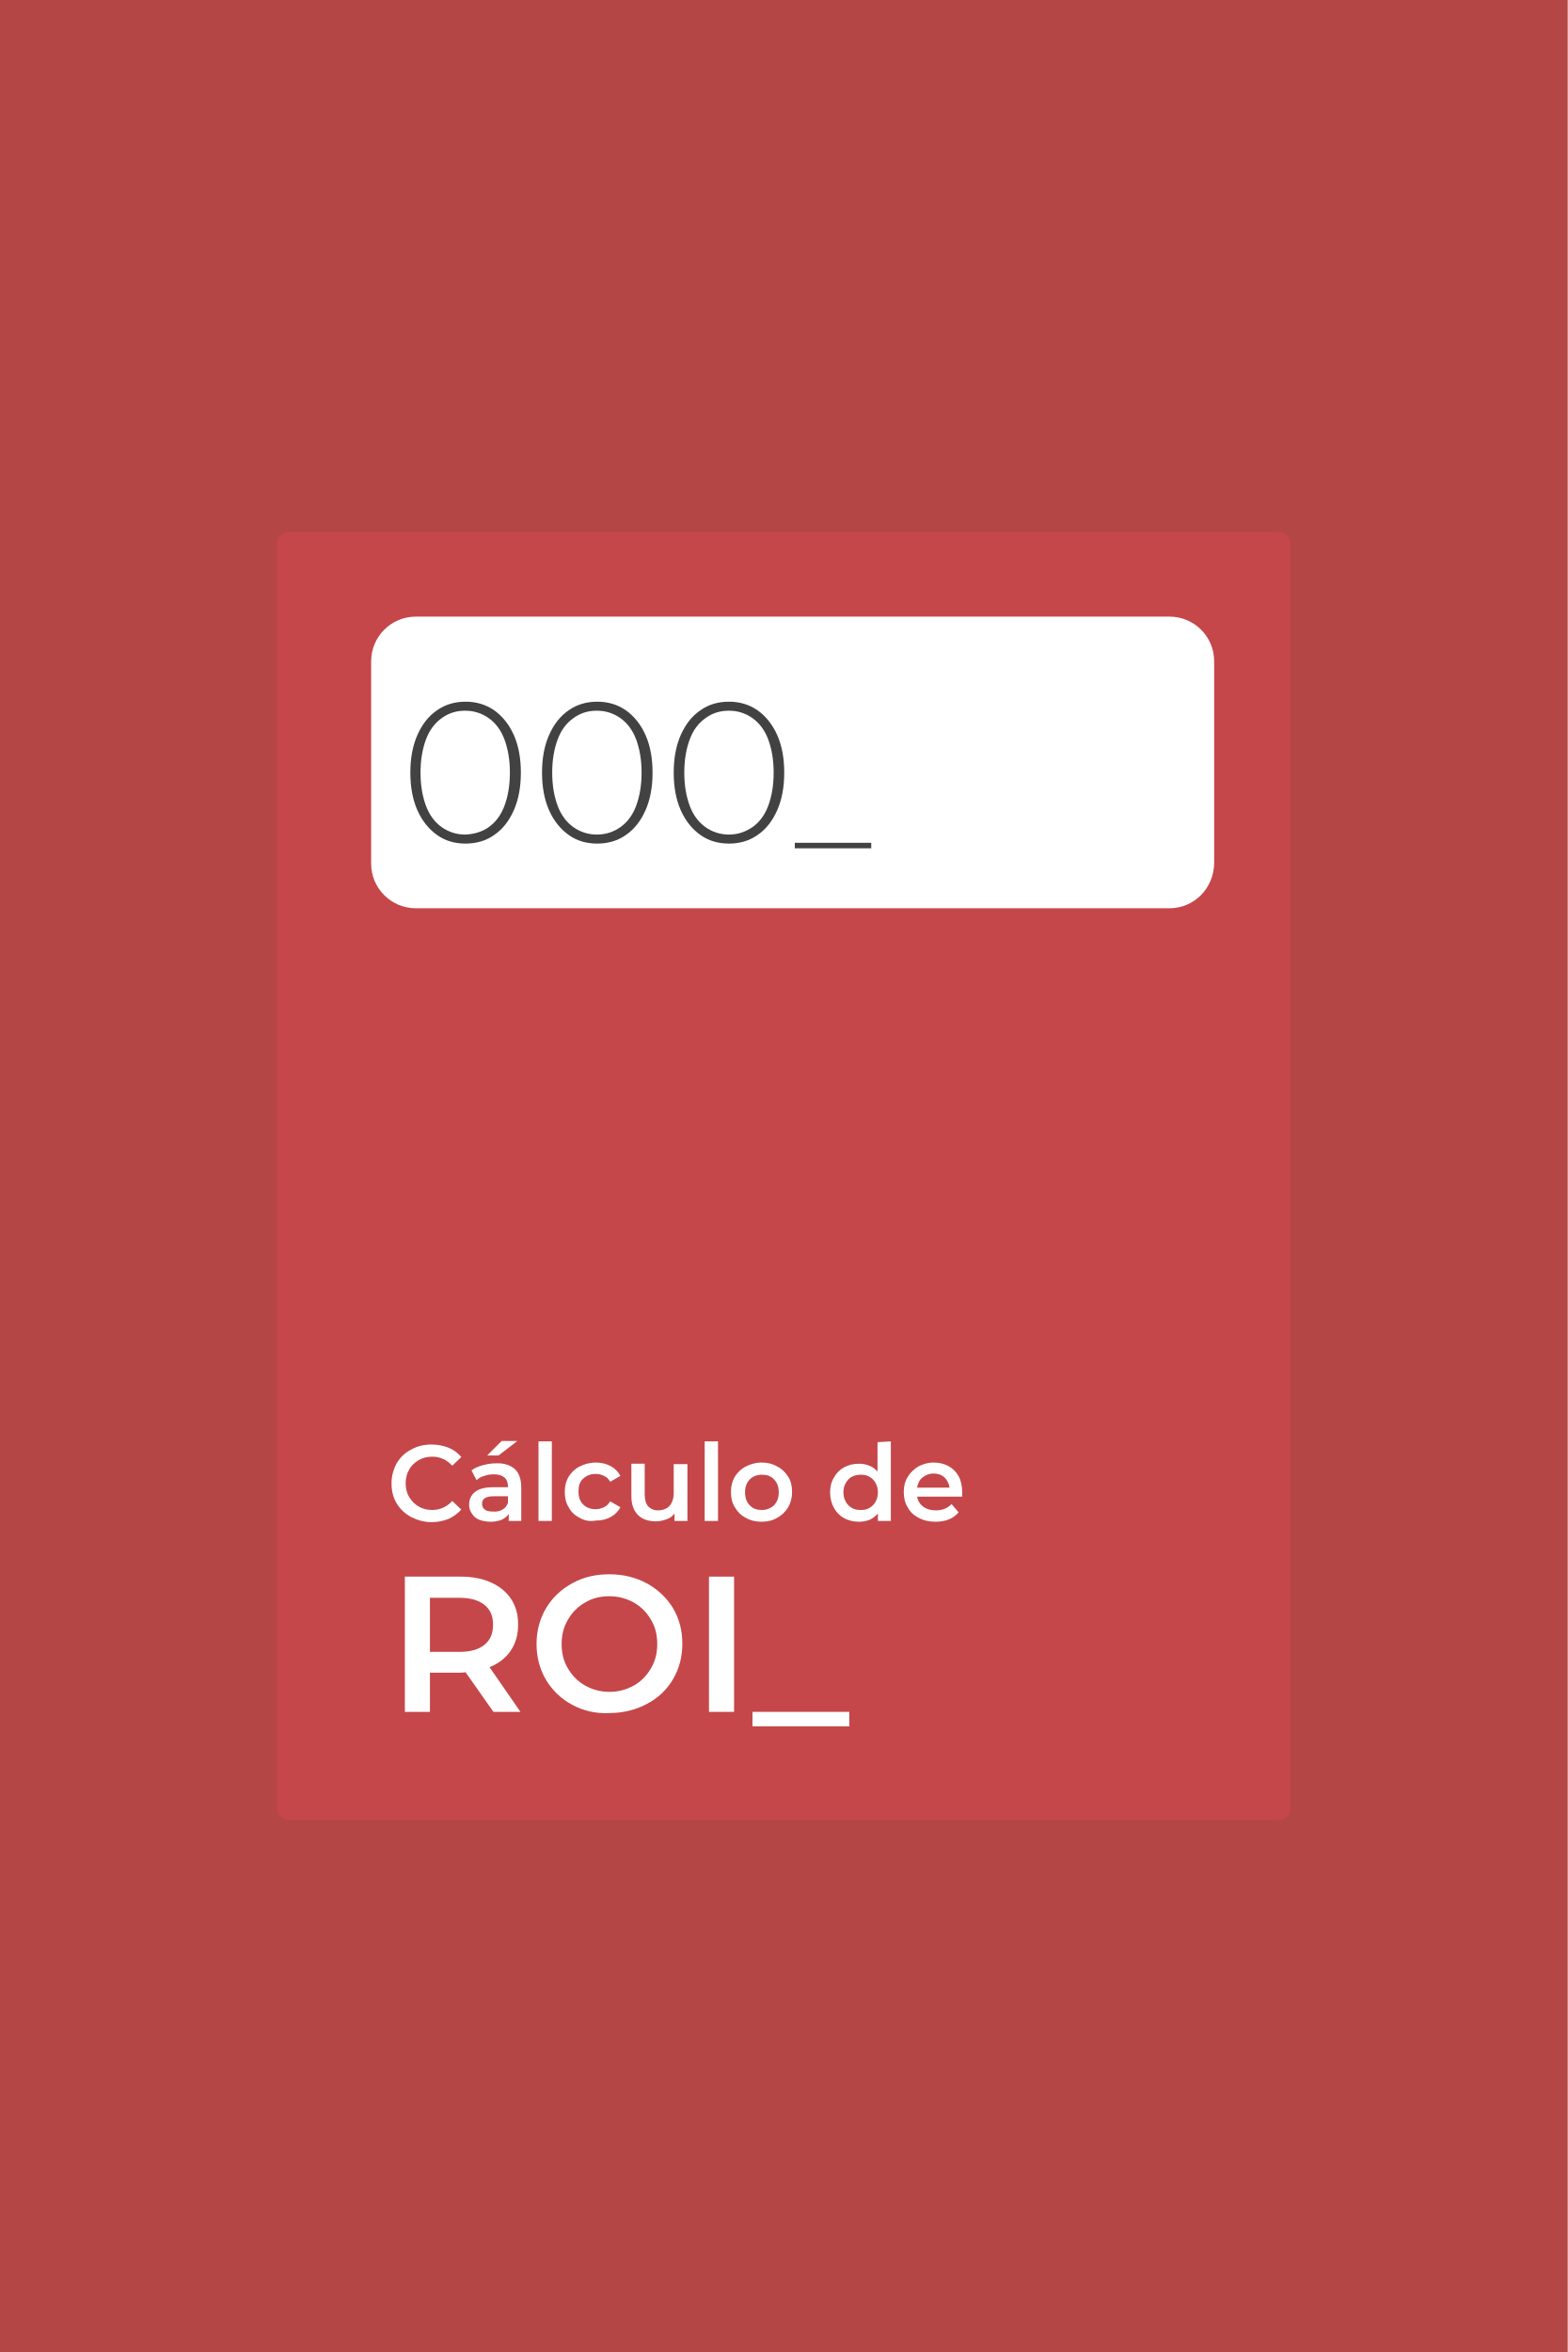
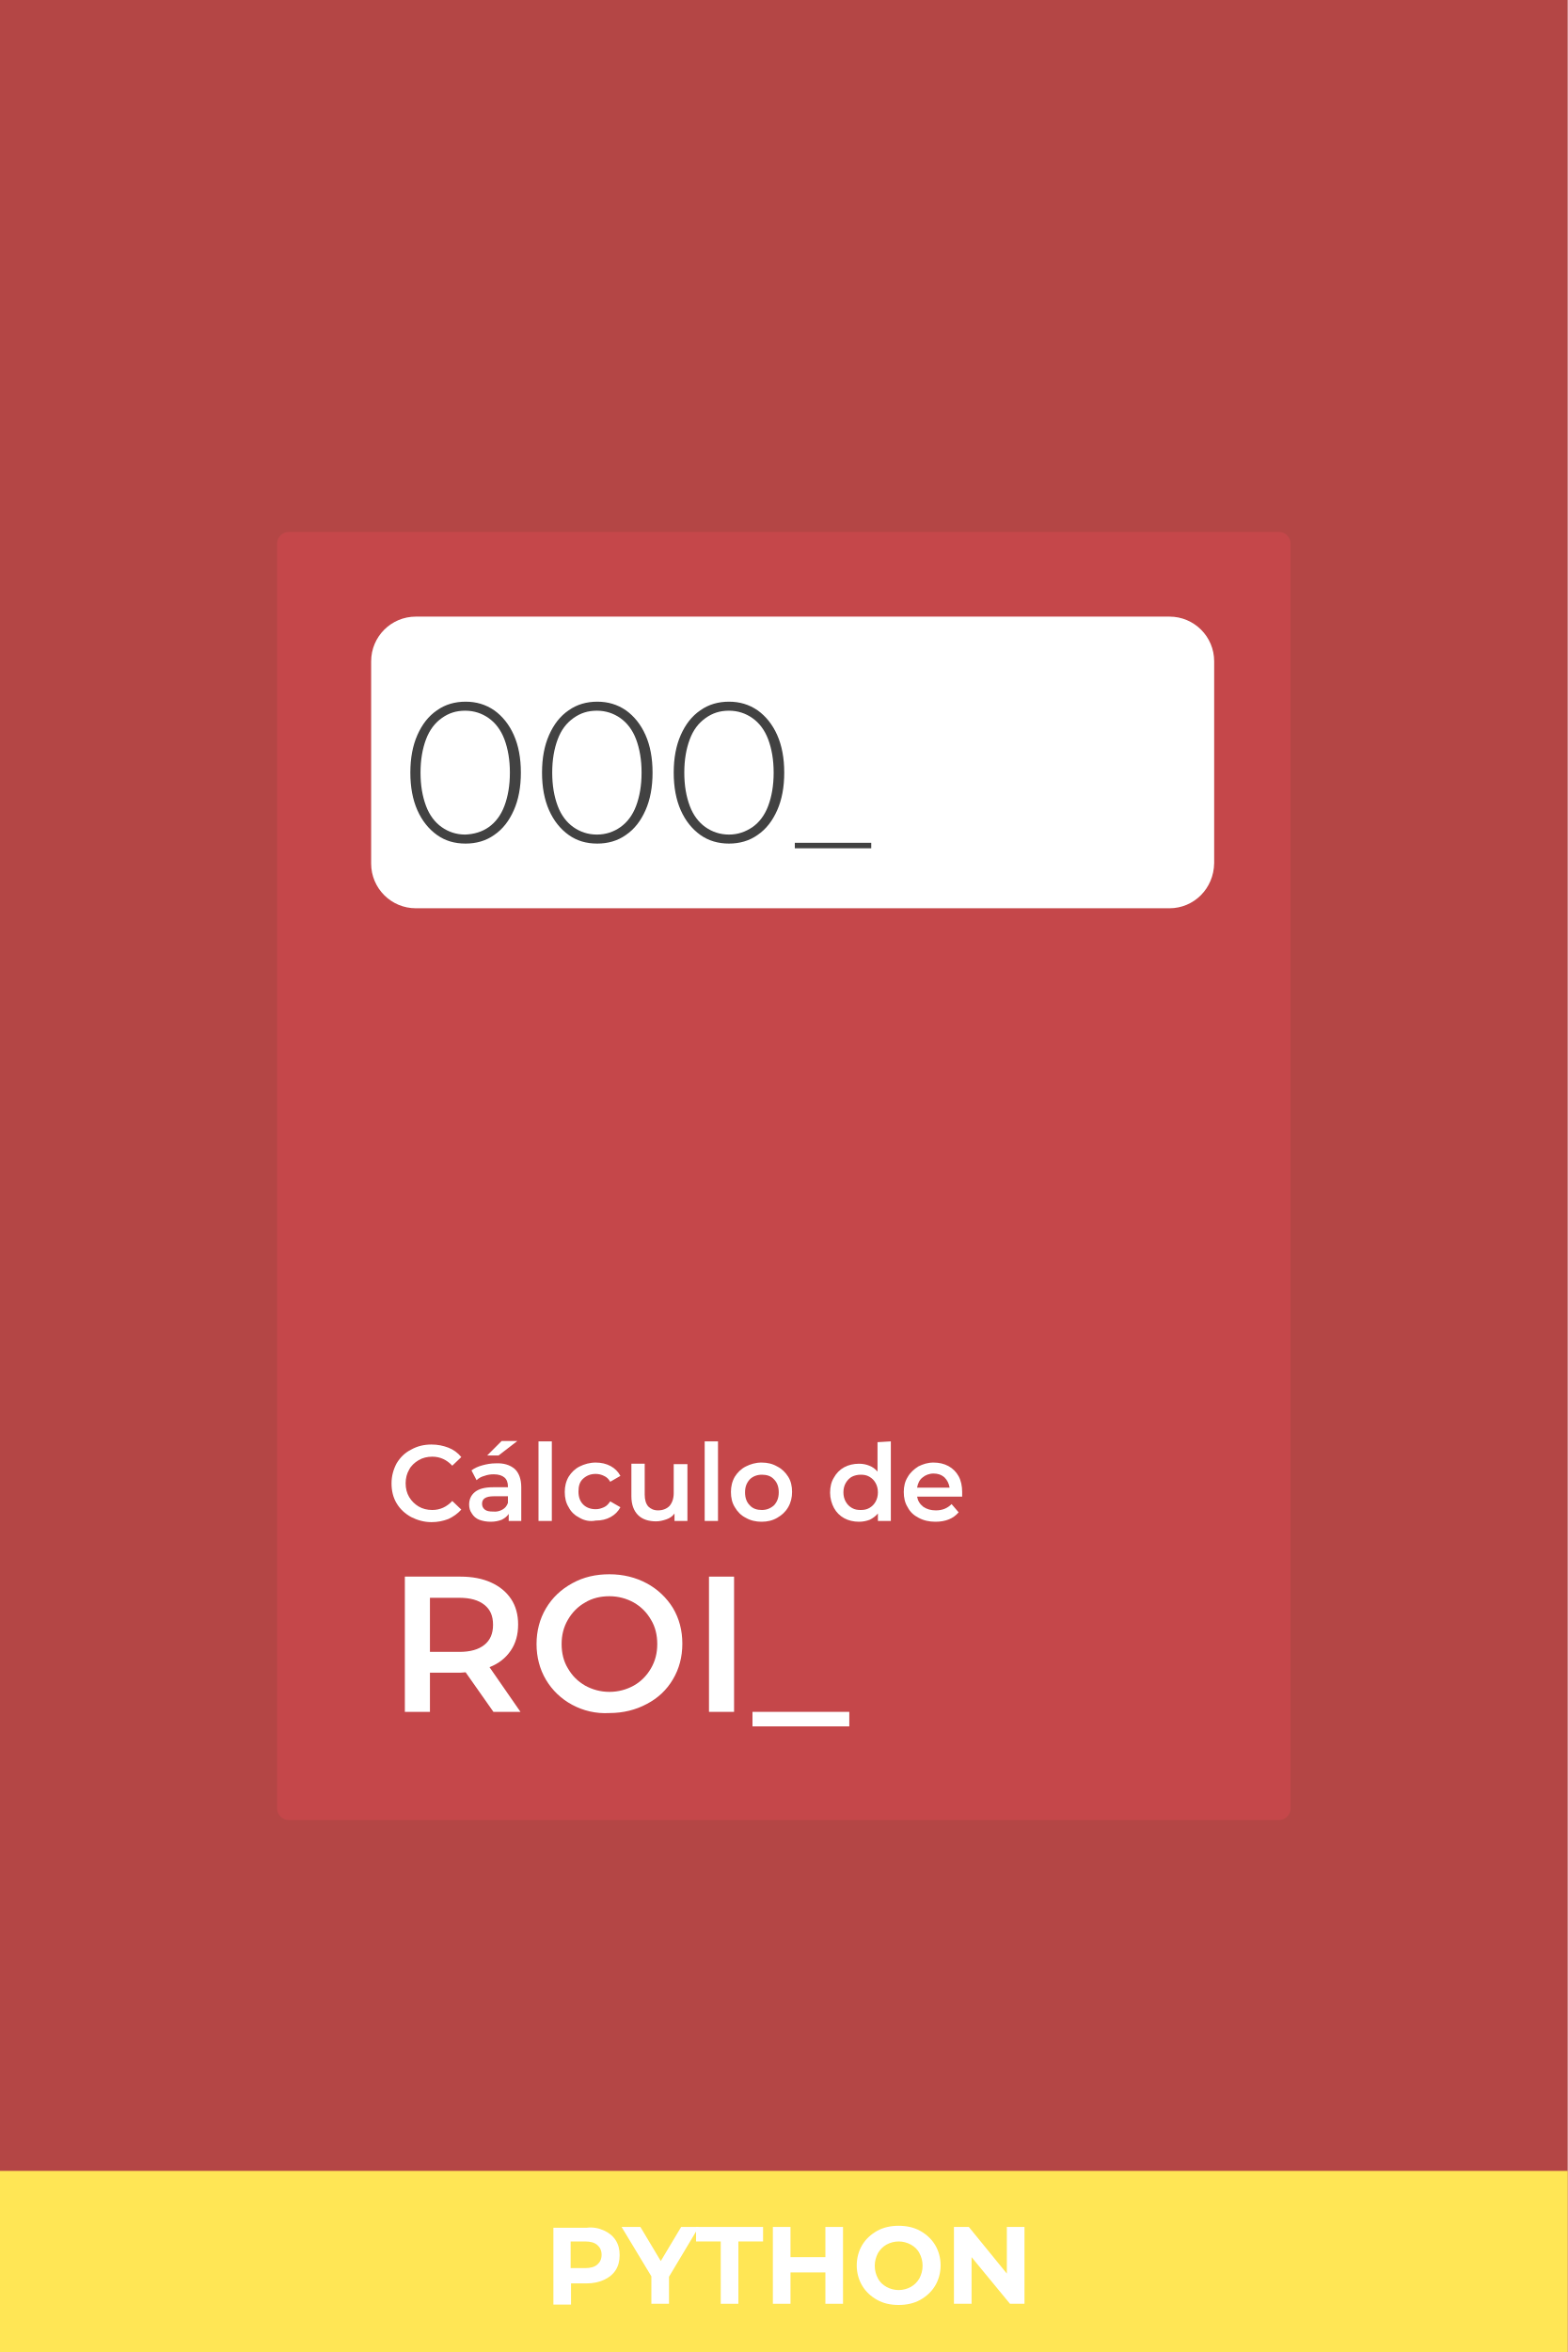
<svg xmlns="http://www.w3.org/2000/svg" version="1.1" id="Camada_1" x="0px" y="0px" viewBox="0 0 400 600" style="enable-background:new 0 0 400 600;" xml:space="preserve">
  <style type="text/css">
	.st0{fill:#B44645;}
	.st1{fill:#C5474A;}
	.st2{fill:none;}
	.st3{fill:#FFFFFF;}
	.st4{fill:#424242;}
+ 	.st5{fill:#FFE655;}
</style>
-   <rect class="st0" width="400" height="600" />
+   <rect y="0" class="st0" width="400" height="600" />
  <path class="st1" d="M326.3,464.3H73.7c-1.7,0-3-1.4-3-3V138.7c0-1.7,1.4-3,3-3h252.6c1.7,0,3,1.4,3,3v322.6  C329.3,463,327.9,464.3,326.3,464.3z" />
  <g>
    <rect x="98.7" y="367.7" class="st2" width="149.7" height="69.4" />
-     <path class="st3" d="M104.9,387c-1.6-0.9-2.8-2-3.7-3.5c-0.9-1.5-1.3-3.2-1.3-5.1c0-1.9,0.5-3.6,1.3-5.1c0.9-1.5,2.1-2.7,3.7-3.5   c1.6-0.9,3.3-1.3,5.2-1.3c1.6,0,3,0.3,4.3,0.8c1.3,0.5,2.4,1.3,3.3,2.4l-2.3,2.2c-1.4-1.5-3.1-2.3-5.1-2.3c-1.3,0-2.5,0.3-3.5,0.9   c-1,0.6-1.9,1.4-2.4,2.4c-0.6,1-0.9,2.2-0.9,3.5c0,1.3,0.3,2.5,0.9,3.5c0.6,1,1.4,1.8,2.4,2.4c1,0.6,2.2,0.9,3.5,0.9   c2,0,3.7-0.8,5.1-2.3l2.3,2.2c-0.9,1-2,1.8-3.3,2.4c-1.3,0.5-2.7,0.8-4.3,0.8C108.2,388.3,106.5,387.8,104.9,387z" />
-     <path class="st3" d="M131.3,374.7c1.1,1,1.7,2.6,1.7,4.7v8.6h-3.2v-1.8c-0.4,0.6-1,1.1-1.8,1.5c-0.8,0.3-1.7,0.5-2.8,0.5   s-2.1-0.2-2.9-0.5s-1.5-0.9-1.9-1.6c-0.5-0.7-0.7-1.4-0.7-2.3c0-1.3,0.5-2.4,1.5-3.2c1-0.8,2.5-1.2,4.6-1.2h3.8v-0.2   c0-1-0.3-1.8-0.9-2.3c-0.6-0.5-1.5-0.8-2.7-0.8c-0.8,0-1.6,0.1-2.4,0.4c-0.8,0.2-1.5,0.6-2,1.1l-1.3-2.5c0.8-0.6,1.7-1,2.8-1.3   c1.1-0.3,2.2-0.5,3.4-0.5C128.5,373.2,130.1,373.7,131.3,374.7z M128.2,385.1c0.7-0.4,1.1-0.9,1.4-1.7v-1.7H126c-2,0-3,0.6-3,1.9   c0,0.6,0.2,1.1,0.7,1.5c0.5,0.4,1.2,0.5,2.1,0.5C126.7,385.7,127.5,385.5,128.2,385.1z M128,367.6h4l-4.8,3.7h-2.9L128,367.6z" />
+     <path class="st3" d="M104.9,387c-1.6-0.9-2.8-2-3.7-3.5c-0.9-1.5-1.3-3.2-1.3-5.1s0.5-3.6,1.3-5.1c0.9-1.5,2.1-2.7,3.7-3.5   c1.6-0.9,3.3-1.3,5.2-1.3c1.6,0,3,0.3,4.3,0.8s2.4,1.3,3.3,2.4l-2.3,2.2c-1.4-1.5-3.1-2.3-5.1-2.3c-1.3,0-2.5,0.3-3.5,0.9   s-1.9,1.4-2.4,2.4c-0.6,1-0.9,2.2-0.9,3.5s0.3,2.5,0.9,3.5s1.4,1.8,2.4,2.4s2.2,0.9,3.5,0.9c2,0,3.7-0.8,5.1-2.3l2.3,2.2   c-0.9,1-2,1.8-3.3,2.4c-1.3,0.5-2.7,0.8-4.3,0.8C108.2,388.3,106.5,387.8,104.9,387z" />
+     <path class="st3" d="M131.3,374.7c1.1,1,1.7,2.6,1.7,4.7v8.6h-3.2v-1.8c-0.4,0.6-1,1.1-1.8,1.5c-0.8,0.3-1.7,0.5-2.8,0.5   s-2.1-0.2-2.9-0.5s-1.5-0.9-1.9-1.6c-0.5-0.7-0.7-1.4-0.7-2.3c0-1.3,0.5-2.4,1.5-3.2c1-0.8,2.5-1.2,4.6-1.2h3.8v-0.2   c0-1-0.3-1.8-0.9-2.3c-0.6-0.5-1.5-0.8-2.7-0.8c-0.8,0-1.6,0.1-2.4,0.4c-0.8,0.2-1.5,0.6-2,1.1l-1.3-2.5c0.8-0.6,1.7-1,2.8-1.3   c1.1-0.3,2.2-0.5,3.4-0.5C128.5,373.2,130.1,373.7,131.3,374.7z M128.2,385.1c0.7-0.4,1.1-0.9,1.4-1.7v-1.7H126c-2,0-3,0.6-3,1.9   c0,0.6,0.2,1.1,0.7,1.5s1.2,0.5,2.1,0.5C126.7,385.7,127.5,385.5,128.2,385.1z M128,367.6h4l-4.8,3.7h-2.9L128,367.6z" />
    <path class="st3" d="M137.4,367.7h3.4V388h-3.4V367.7z" />
-     <path class="st3" d="M147.9,387.2c-1.2-0.6-2.2-1.5-2.8-2.7c-0.7-1.1-1-2.4-1-3.9c0-1.4,0.3-2.7,1-3.9c0.7-1.1,1.6-2,2.8-2.6   s2.6-1,4.1-1c1.4,0,2.7,0.3,3.8,0.9c1.1,0.6,1.9,1.4,2.5,2.5l-2.6,1.5c-0.4-0.7-0.9-1.2-1.6-1.5c-0.6-0.3-1.3-0.5-2.1-0.5   c-1.3,0-2.3,0.4-3.2,1.2c-0.9,0.8-1.2,1.9-1.2,3.3c0,1.4,0.4,2.5,1.2,3.3c0.8,0.8,1.9,1.2,3.2,1.2c0.8,0,1.4-0.2,2.1-0.5   s1.2-0.9,1.6-1.5l2.6,1.5c-0.6,1.1-1.4,1.9-2.5,2.5c-1.1,0.6-2.3,0.9-3.8,0.9C150.5,388.2,149.1,387.9,147.9,387.2z" />
-     <path class="st3" d="M175.4,373.4V388h-3.3v-1.9c-0.5,0.7-1.2,1.2-2.1,1.5s-1.7,0.5-2.6,0.5c-1.9,0-3.5-0.5-4.6-1.6   c-1.1-1.1-1.7-2.7-1.7-4.8v-8.3h3.4v7.9c0,1.3,0.3,2.3,0.9,3c0.6,0.6,1.4,1,2.5,1c1.2,0,2.2-0.4,2.9-1.1c0.7-0.8,1.1-1.9,1.1-3.3   v-7.4H175.4L175.4,373.4z" />
+     <path class="st3" d="M147.9,387.2c-1.2-0.6-2.2-1.5-2.8-2.7c-0.7-1.1-1-2.4-1-3.9c0-1.4,0.3-2.7,1-3.9c0.7-1.1,1.6-2,2.8-2.6   s2.6-1,4.1-1c1.4,0,2.7,0.3,3.8,0.9s1.9,1.4,2.5,2.5l-2.6,1.5c-0.4-0.7-0.9-1.2-1.6-1.5c-0.6-0.3-1.3-0.5-2.1-0.5   c-1.3,0-2.3,0.4-3.2,1.2c-0.9,0.8-1.2,1.9-1.2,3.3s0.4,2.5,1.2,3.3s1.9,1.2,3.2,1.2c0.8,0,1.4-0.2,2.1-0.5s1.2-0.9,1.6-1.5l2.6,1.5   c-0.6,1.1-1.4,1.9-2.5,2.5s-2.3,0.9-3.8,0.9C150.5,388.2,149.1,387.9,147.9,387.2z" />
+     <path class="st3" d="M175.4,373.4V388h-3.3v-1.9c-0.5,0.7-1.2,1.2-2.1,1.5s-1.7,0.5-2.6,0.5c-1.9,0-3.5-0.5-4.6-1.6   s-1.7-2.7-1.7-4.8v-8.3h3.4v7.9c0,1.3,0.3,2.3,0.9,3c0.6,0.6,1.4,1,2.5,1c1.2,0,2.2-0.4,2.9-1.1c0.7-0.8,1.1-1.9,1.1-3.3v-7.4h3.5   V373.4z" />
    <path class="st3" d="M179.8,367.7h3.4V388h-3.4V367.7z" />
-     <path class="st3" d="M190.3,387.2c-1.2-0.6-2.1-1.5-2.8-2.7c-0.7-1.1-1-2.4-1-3.9c0-1.4,0.3-2.7,1-3.9c0.7-1.1,1.6-2,2.8-2.6   c1.2-0.6,2.5-1,4-1c1.5,0,2.8,0.3,4,1c1.2,0.6,2.1,1.5,2.8,2.6c0.7,1.1,1,2.4,1,3.9c0,1.4-0.3,2.7-1,3.9c-0.7,1.2-1.6,2-2.8,2.7   s-2.5,1-4,1C192.9,388.2,191.5,387.9,190.3,387.2z M197.5,384c0.8-0.9,1.2-1.9,1.2-3.3s-0.4-2.5-1.2-3.3c-0.8-0.9-1.9-1.2-3.1-1.2   c-1.2,0-2.3,0.4-3.1,1.2c-0.8,0.9-1.2,1.9-1.2,3.3s0.4,2.5,1.2,3.3c0.8,0.9,1.9,1.2,3.1,1.2C195.6,385.2,196.6,384.8,197.5,384z" />
-     <path class="st3" d="M227.3,367.7V388H224v-1.9c-0.6,0.7-1.3,1.2-2.1,1.6c-0.8,0.3-1.7,0.5-2.7,0.5c-1.4,0-2.7-0.3-3.8-0.9   c-1.1-0.6-2-1.5-2.6-2.6c-0.6-1.1-1-2.5-1-3.9c0-1.5,0.3-2.8,1-3.9c0.6-1.1,1.5-2,2.6-2.6s2.4-0.9,3.8-0.9c1,0,1.9,0.2,2.6,0.5   c0.8,0.3,1.5,0.8,2.1,1.5v-7.5L227.3,367.7L227.3,367.7z M221.8,384.7c0.7-0.4,1.2-0.9,1.6-1.6c0.4-0.7,0.6-1.5,0.6-2.4   s-0.2-1.7-0.6-2.4c-0.4-0.7-0.9-1.2-1.6-1.6c-0.7-0.4-1.4-0.5-2.2-0.5s-1.6,0.2-2.2,0.5s-1.2,0.9-1.6,1.6c-0.4,0.7-0.6,1.5-0.6,2.4   s0.2,1.7,0.6,2.4c0.4,0.7,0.9,1.2,1.6,1.6c0.7,0.4,1.4,0.5,2.2,0.5S221.1,385.1,221.8,384.7z" />
-     <path class="st3" d="M245.5,381.8H234c0.2,1.1,0.7,1.9,1.6,2.6c0.9,0.6,1.9,0.9,3.2,0.9c1.6,0,2.9-0.5,4-1.6l1.8,2.1   c-0.7,0.8-1.5,1.4-2.5,1.8s-2.1,0.6-3.4,0.6c-1.6,0-3-0.3-4.3-1c-1.2-0.6-2.2-1.5-2.8-2.7c-0.7-1.1-1-2.4-1-3.9   c0-1.4,0.3-2.7,1-3.8c0.6-1.1,1.6-2,2.7-2.7c1.2-0.6,2.4-1,3.9-1c1.4,0,2.7,0.3,3.8,0.9c1.1,0.6,2,1.5,2.6,2.6s0.9,2.5,0.9,4   C245.5,381,245.5,381.3,245.5,381.8z M235.4,376.9c-0.8,0.6-1.2,1.5-1.4,2.6h8.3c-0.2-1.1-0.6-1.9-1.3-2.6c-0.8-0.7-1.7-1-2.8-1   C237.1,375.9,236.1,376.3,235.4,376.9z" />
-     <path class="st3" d="M125.9,436.7l-7.1-10.1c-0.3,0-0.7,0.1-1.3,0.1h-7.8v10h-6.4v-34.5h14.2c3,0,5.6,0.5,7.8,1.5   c2.2,1,3.9,2.4,5.1,4.2c1.2,1.8,1.8,4,1.8,6.5c0,2.6-0.6,4.8-1.9,6.7c-1.3,1.9-3.1,3.3-5.4,4.2l7.9,11.4H125.9L125.9,436.7z    M123.6,409.4c-1.5-1.2-3.6-1.8-6.4-1.8h-7.5v13.8h7.5c2.8,0,4.9-0.6,6.4-1.8c1.5-1.2,2.2-2.9,2.2-5.1   C125.8,412.2,125.1,410.6,123.6,409.4z" />
-     <path class="st3" d="M146,434.9c-2.8-1.5-5.1-3.7-6.7-6.4c-1.6-2.7-2.4-5.8-2.4-9.1s0.8-6.4,2.4-9.1c1.6-2.7,3.8-4.8,6.7-6.4   s6-2.3,9.5-2.3c3.5,0,6.7,0.8,9.5,2.3s5.1,3.7,6.7,6.3c1.6,2.7,2.4,5.7,2.4,9.1c0,3.4-0.8,6.4-2.4,9.1c-1.6,2.7-3.8,4.8-6.7,6.3   c-2.8,1.5-6,2.3-9.5,2.3C152,437.2,148.8,436.4,146,434.9z M161.7,430c1.8-1,3.3-2.5,4.4-4.4c1.1-1.9,1.6-3.9,1.6-6.2   c0-2.3-0.5-4.4-1.6-6.2c-1.1-1.9-2.5-3.3-4.4-4.4c-1.8-1-3.9-1.6-6.2-1.6c-2.3,0-4.4,0.5-6.2,1.6c-1.8,1-3.3,2.5-4.4,4.4   c-1.1,1.9-1.6,3.9-1.6,6.2c0,2.3,0.5,4.4,1.6,6.2c1.1,1.9,2.5,3.3,4.4,4.4c1.8,1,3.9,1.6,6.2,1.6C157.8,431.6,159.9,431,161.7,430z   " />
+     <path class="st3" d="M190.3,387.2c-1.2-0.6-2.1-1.5-2.8-2.7c-0.7-1.1-1-2.4-1-3.9c0-1.4,0.3-2.7,1-3.9c0.7-1.1,1.6-2,2.8-2.6   s2.5-1,4-1s2.8,0.3,4,1c1.2,0.6,2.1,1.5,2.8,2.6s1,2.4,1,3.9c0,1.4-0.3,2.7-1,3.9c-0.7,1.2-1.6,2-2.8,2.7s-2.5,1-4,1   C192.9,388.2,191.5,387.9,190.3,387.2z M197.5,384c0.8-0.9,1.2-1.9,1.2-3.3s-0.4-2.5-1.2-3.3c-0.8-0.9-1.9-1.2-3.1-1.2   c-1.2,0-2.3,0.4-3.1,1.2c-0.8,0.9-1.2,1.9-1.2,3.3s0.4,2.5,1.2,3.3c0.8,0.9,1.9,1.2,3.1,1.2S196.6,384.8,197.5,384z" />
+     <path class="st3" d="M227.3,367.7V388H224v-1.9c-0.6,0.7-1.3,1.2-2.1,1.6c-0.8,0.3-1.7,0.5-2.7,0.5c-1.4,0-2.7-0.3-3.8-0.9   s-2-1.5-2.6-2.6s-1-2.5-1-3.9c0-1.5,0.3-2.8,1-3.9c0.6-1.1,1.5-2,2.6-2.6s2.4-0.9,3.8-0.9c1,0,1.9,0.2,2.6,0.5   c0.8,0.3,1.5,0.8,2.1,1.5v-7.5L227.3,367.7L227.3,367.7z M221.8,384.7c0.7-0.4,1.2-0.9,1.6-1.6c0.4-0.7,0.6-1.5,0.6-2.4   s-0.2-1.7-0.6-2.4c-0.4-0.7-0.9-1.2-1.6-1.6c-0.7-0.4-1.4-0.5-2.2-0.5s-1.6,0.2-2.2,0.5s-1.2,0.9-1.6,1.6c-0.4,0.7-0.6,1.5-0.6,2.4   s0.2,1.7,0.6,2.4c0.4,0.7,0.9,1.2,1.6,1.6c0.7,0.4,1.4,0.5,2.2,0.5S221.1,385.1,221.8,384.7z" />
+     <path class="st3" d="M245.5,381.8H234c0.2,1.1,0.7,1.9,1.6,2.6c0.9,0.6,1.9,0.9,3.2,0.9c1.6,0,2.9-0.5,4-1.6l1.8,2.1   c-0.7,0.8-1.5,1.4-2.5,1.8s-2.1,0.6-3.4,0.6c-1.6,0-3-0.3-4.3-1c-1.2-0.6-2.2-1.5-2.8-2.7c-0.7-1.1-1-2.4-1-3.9   c0-1.4,0.3-2.7,1-3.8c0.6-1.1,1.6-2,2.7-2.7c1.2-0.6,2.4-1,3.9-1c1.4,0,2.7,0.3,3.8,0.9s2,1.5,2.6,2.6s0.9,2.5,0.9,4   C245.5,381,245.5,381.3,245.5,381.8z M235.4,376.9c-0.8,0.6-1.2,1.5-1.4,2.6h8.3c-0.2-1.1-0.6-1.9-1.3-2.6c-0.8-0.7-1.7-1-2.8-1   C237.1,375.9,236.1,376.3,235.4,376.9z" />
+     <path class="st3" d="M125.9,436.7l-7.1-10.1c-0.3,0-0.7,0.1-1.3,0.1h-7.8v10h-6.4v-34.5h14.2c3,0,5.6,0.5,7.8,1.5   c2.2,1,3.9,2.4,5.1,4.2c1.2,1.8,1.8,4,1.8,6.5c0,2.6-0.6,4.8-1.9,6.7c-1.3,1.9-3.1,3.3-5.4,4.2l7.9,11.4L125.9,436.7L125.9,436.7z    M123.6,409.4c-1.5-1.2-3.6-1.8-6.4-1.8h-7.5v13.8h7.5c2.8,0,4.9-0.6,6.4-1.8c1.5-1.2,2.2-2.9,2.2-5.1   C125.8,412.2,125.1,410.6,123.6,409.4z" />
+     <path class="st3" d="M146,434.9c-2.8-1.5-5.1-3.7-6.7-6.4c-1.6-2.7-2.4-5.8-2.4-9.1s0.8-6.4,2.4-9.1c1.6-2.7,3.8-4.8,6.7-6.4   s6-2.3,9.5-2.3s6.7,0.8,9.5,2.3s5.1,3.7,6.7,6.3c1.6,2.7,2.4,5.7,2.4,9.1s-0.8,6.4-2.4,9.1c-1.6,2.7-3.8,4.8-6.7,6.3   c-2.8,1.5-6,2.3-9.5,2.3C152,437.2,148.8,436.4,146,434.9z M161.7,430c1.8-1,3.3-2.5,4.4-4.4c1.1-1.9,1.6-3.9,1.6-6.2   c0-2.3-0.5-4.4-1.6-6.2c-1.1-1.9-2.5-3.3-4.4-4.4c-1.8-1-3.9-1.6-6.2-1.6s-4.4,0.5-6.2,1.6c-1.8,1-3.3,2.5-4.4,4.4   c-1.1,1.9-1.6,3.9-1.6,6.2c0,2.3,0.5,4.4,1.6,6.2c1.1,1.9,2.5,3.3,4.4,4.4c1.8,1,3.9,1.6,6.2,1.6S159.9,431,161.7,430z" />
    <path class="st3" d="M180.9,402.2h6.4v34.5h-6.4V402.2z" />
    <path class="st3" d="M192,436.7h24.7v3.7H192V436.7z" />
  </g>
  <path class="st3" d="M298.4,231.7H106.1c-6.3,0-11.4-5.1-11.4-11.4v-51.6c0-6.3,5.1-11.4,11.4-11.4h192.3c6.3,0,11.4,5.1,11.4,11.4  v51.5C309.7,226.7,304.6,231.7,298.4,231.7z" />
  <g>
    <rect x="101.9" y="177" class="st2" width="181.1" height="56.5" />
-     <path class="st4" d="M111.5,213c-2.1-1.5-3.8-3.6-5-6.3c-1.2-2.7-1.8-5.9-1.8-9.6c0-3.7,0.6-6.9,1.8-9.6c1.2-2.7,2.8-4.8,5-6.3   c2.1-1.5,4.6-2.2,7.3-2.2c2.7,0,5.1,0.7,7.3,2.2c2.1,1.5,3.8,3.6,5,6.3c1.2,2.7,1.8,5.9,1.8,9.6c0,3.7-0.6,6.9-1.8,9.6   c-1.2,2.7-2.8,4.8-5,6.3c-2.1,1.5-4.6,2.2-7.3,2.2C116,215.2,113.6,214.5,111.5,213z M124.7,211c1.7-1.2,3.1-3,4-5.4   s1.4-5.2,1.4-8.5s-0.5-6.1-1.4-8.5s-2.3-4.2-4-5.4s-3.7-1.9-6-1.9c-2.3,0-4.2,0.6-6,1.9c-1.7,1.2-3.1,3-4,5.4   c-0.9,2.4-1.4,5.2-1.4,8.5s0.5,6.1,1.4,8.5s2.3,4.2,4,5.4s3.7,1.9,6,1.9C121,212.8,123,212.2,124.7,211z" />
-     <path class="st4" d="M145.1,213c-2.1-1.5-3.8-3.6-5-6.3c-1.2-2.7-1.8-5.9-1.8-9.6c0-3.7,0.6-6.9,1.8-9.6s2.8-4.8,5-6.3   c2.1-1.5,4.6-2.2,7.3-2.2c2.7,0,5.1,0.7,7.3,2.2c2.1,1.5,3.8,3.6,5,6.3c1.2,2.7,1.8,5.9,1.8,9.6c0,3.7-0.6,6.9-1.8,9.6   s-2.8,4.8-5,6.3c-2.1,1.5-4.6,2.2-7.3,2.2C149.6,215.2,147.2,214.5,145.1,213z M158.3,211c1.7-1.2,3.1-3,4-5.4   c0.9-2.4,1.4-5.2,1.4-8.5s-0.5-6.1-1.4-8.5c-0.9-2.4-2.3-4.2-4-5.4s-3.7-1.9-6-1.9s-4.2,0.6-6,1.9s-3.1,3-4,5.4   c-0.9,2.4-1.4,5.2-1.4,8.5s0.5,6.1,1.4,8.5c0.9,2.4,2.3,4.2,4,5.4s3.7,1.9,6,1.9S156.6,212.2,158.3,211z" />
-     <path class="st4" d="M178.7,213c-2.1-1.5-3.8-3.6-5-6.3c-1.2-2.7-1.8-5.9-1.8-9.6c0-3.7,0.6-6.9,1.8-9.6c1.2-2.7,2.8-4.8,5-6.3   c2.1-1.5,4.6-2.2,7.3-2.2c2.7,0,5.1,0.7,7.3,2.2c2.1,1.5,3.8,3.6,5,6.3c1.2,2.7,1.8,5.9,1.8,9.6c0,3.7-0.6,6.9-1.8,9.6   c-1.2,2.7-2.8,4.8-5,6.3c-2.1,1.5-4.6,2.2-7.3,2.2C183.3,215.2,180.8,214.5,178.7,213z M192,211c1.7-1.2,3.1-3,4-5.4   c0.9-2.4,1.4-5.2,1.4-8.5s-0.5-6.1-1.4-8.5c-0.9-2.4-2.3-4.2-4-5.4c-1.7-1.2-3.7-1.9-6-1.9s-4.2,0.6-6,1.9s-3.1,3-4,5.4   s-1.4,5.2-1.4,8.5s0.5,6.1,1.4,8.5s2.3,4.2,4,5.4s3.7,1.9,6,1.9S190.2,212.2,192,211z" />
+     <path class="st4" d="M111.5,213c-2.1-1.5-3.8-3.6-5-6.3s-1.8-5.9-1.8-9.6c0-3.7,0.6-6.9,1.8-9.6c1.2-2.7,2.8-4.8,5-6.3   c2.1-1.5,4.6-2.2,7.3-2.2c2.7,0,5.1,0.7,7.3,2.2c2.1,1.5,3.8,3.6,5,6.3s1.8,5.9,1.8,9.6c0,3.7-0.6,6.9-1.8,9.6   c-1.2,2.7-2.8,4.8-5,6.3c-2.1,1.5-4.6,2.2-7.3,2.2C116,215.2,113.6,214.5,111.5,213z M124.7,211c1.7-1.2,3.1-3,4-5.4   c0.9-2.4,1.4-5.2,1.4-8.5s-0.5-6.1-1.4-8.5s-2.3-4.2-4-5.4s-3.7-1.9-6-1.9s-4.2,0.6-6,1.9c-1.7,1.2-3.1,3-4,5.4s-1.4,5.2-1.4,8.5   s0.5,6.1,1.4,8.5s2.3,4.2,4,5.4s3.7,1.9,6,1.9C121,212.8,123,212.2,124.7,211z" />
+     <path class="st4" d="M145.1,213c-2.1-1.5-3.8-3.6-5-6.3s-1.8-5.9-1.8-9.6c0-3.7,0.6-6.9,1.8-9.6s2.8-4.8,5-6.3   c2.1-1.5,4.6-2.2,7.3-2.2s5.1,0.7,7.3,2.2c2.1,1.5,3.8,3.6,5,6.3s1.8,5.9,1.8,9.6c0,3.7-0.6,6.9-1.8,9.6s-2.8,4.8-5,6.3   c-2.1,1.5-4.6,2.2-7.3,2.2C149.6,215.2,147.2,214.5,145.1,213z M158.3,211c1.7-1.2,3.1-3,4-5.4s1.4-5.2,1.4-8.5s-0.5-6.1-1.4-8.5   s-2.3-4.2-4-5.4s-3.7-1.9-6-1.9s-4.2,0.6-6,1.9s-3.1,3-4,5.4s-1.4,5.2-1.4,8.5s0.5,6.1,1.4,8.5s2.3,4.2,4,5.4s3.7,1.9,6,1.9   S156.6,212.2,158.3,211z" />
+     <path class="st4" d="M178.7,213c-2.1-1.5-3.8-3.6-5-6.3s-1.8-5.9-1.8-9.6c0-3.7,0.6-6.9,1.8-9.6c1.2-2.7,2.8-4.8,5-6.3   c2.1-1.5,4.6-2.2,7.3-2.2s5.1,0.7,7.3,2.2c2.1,1.5,3.8,3.6,5,6.3s1.8,5.9,1.8,9.6c0,3.7-0.6,6.9-1.8,9.6c-1.2,2.7-2.8,4.8-5,6.3   c-2.1,1.5-4.6,2.2-7.3,2.2S180.8,214.5,178.7,213z M192,211c1.7-1.2,3.1-3,4-5.4s1.4-5.2,1.4-8.5s-0.5-6.1-1.4-8.5s-2.3-4.2-4-5.4   s-3.7-1.9-6-1.9s-4.2,0.6-6,1.9s-3.1,3-4,5.4s-1.4,5.2-1.4,8.5s0.5,6.1,1.4,8.5s2.3,4.2,4,5.4s3.7,1.9,6,1.9S190.2,212.2,192,211z" />
    <path class="st4" d="M202.8,215h19.5v1.4h-19.5V215z" />
  </g>
+   <rect y="553.8" class="st5" width="400" height="46.2" />
  <g>
- </g>
-   <g>
- </g>
-   <g>
- </g>
-   <g>
- </g>
-   <g>
- </g>
-   <g>
- </g>
+     <path class="st3" d="M154.1,569c1.3,0.6,2.3,1.4,3,2.5c0.7,1.1,1,2.3,1,3.8c0,1.4-0.3,2.7-1,3.8c-0.7,1.1-1.7,1.9-3,2.5   c-1.3,0.6-2.8,0.9-4.5,0.9h-3.9v5.4h-4.5v-19.6h8.5C151.3,568.1,152.8,568.4,154.1,569z M152.4,577.7c0.7-0.6,1.1-1.4,1.1-2.5   c0-1.1-0.4-1.9-1.1-2.5c-0.7-0.6-1.7-0.9-3.1-0.9h-3.7v6.8h3.7C150.7,578.6,151.7,578.3,152.4,577.7z" />
+     <path class="st3" d="M170.7,580.8v6.9h-4.5v-7l-7.6-12.6h4.8l5.2,8.7l5.2-8.7h4.5L170.7,580.8z" />
+     <path class="st3" d="M183.9,571.8h-6.3v-3.7h17.1v3.7h-6.3v15.9h-4.5V571.8z" />
+     <path class="st3" d="M215.1,568.1v19.6h-4.5v-8h-8.9v8h-4.5v-19.6h4.5v7.7h8.9v-7.7H215.1z" />
+     <path class="st3" d="M223.8,586.7c-1.6-0.9-2.9-2.1-3.8-3.6s-1.4-3.3-1.4-5.2s0.5-3.7,1.4-5.2s2.2-2.7,3.8-3.6   c1.6-0.9,3.5-1.3,5.5-1.3c2,0,3.9,0.4,5.5,1.3c1.6,0.9,2.9,2.1,3.8,3.6s1.4,3.3,1.4,5.2s-0.5,3.7-1.4,5.2s-2.2,2.7-3.8,3.6   c-1.6,0.9-3.5,1.3-5.5,1.3C227.2,588,225.4,587.6,223.8,586.7z M232.4,583.4c0.9-0.5,1.7-1.3,2.2-2.2c0.5-1,0.8-2,0.8-3.2   s-0.3-2.3-0.8-3.2c-0.5-1-1.3-1.7-2.2-2.2c-0.9-0.5-2-0.8-3.1-0.8s-2.2,0.3-3.1,0.8c-0.9,0.5-1.7,1.3-2.2,2.2c-0.5,1-0.8,2-0.8,3.2   s0.3,2.3,0.8,3.2c0.5,1,1.3,1.7,2.2,2.2s2,0.8,3.1,0.8S231.5,583.9,232.4,583.4z" />
+     <path class="st3" d="M261.4,568.1v19.6h-3.7l-9.8-11.9v11.9h-4.5v-19.6h3.8l9.7,11.9v-11.9H261.4z" />
+   </g>
</svg>
